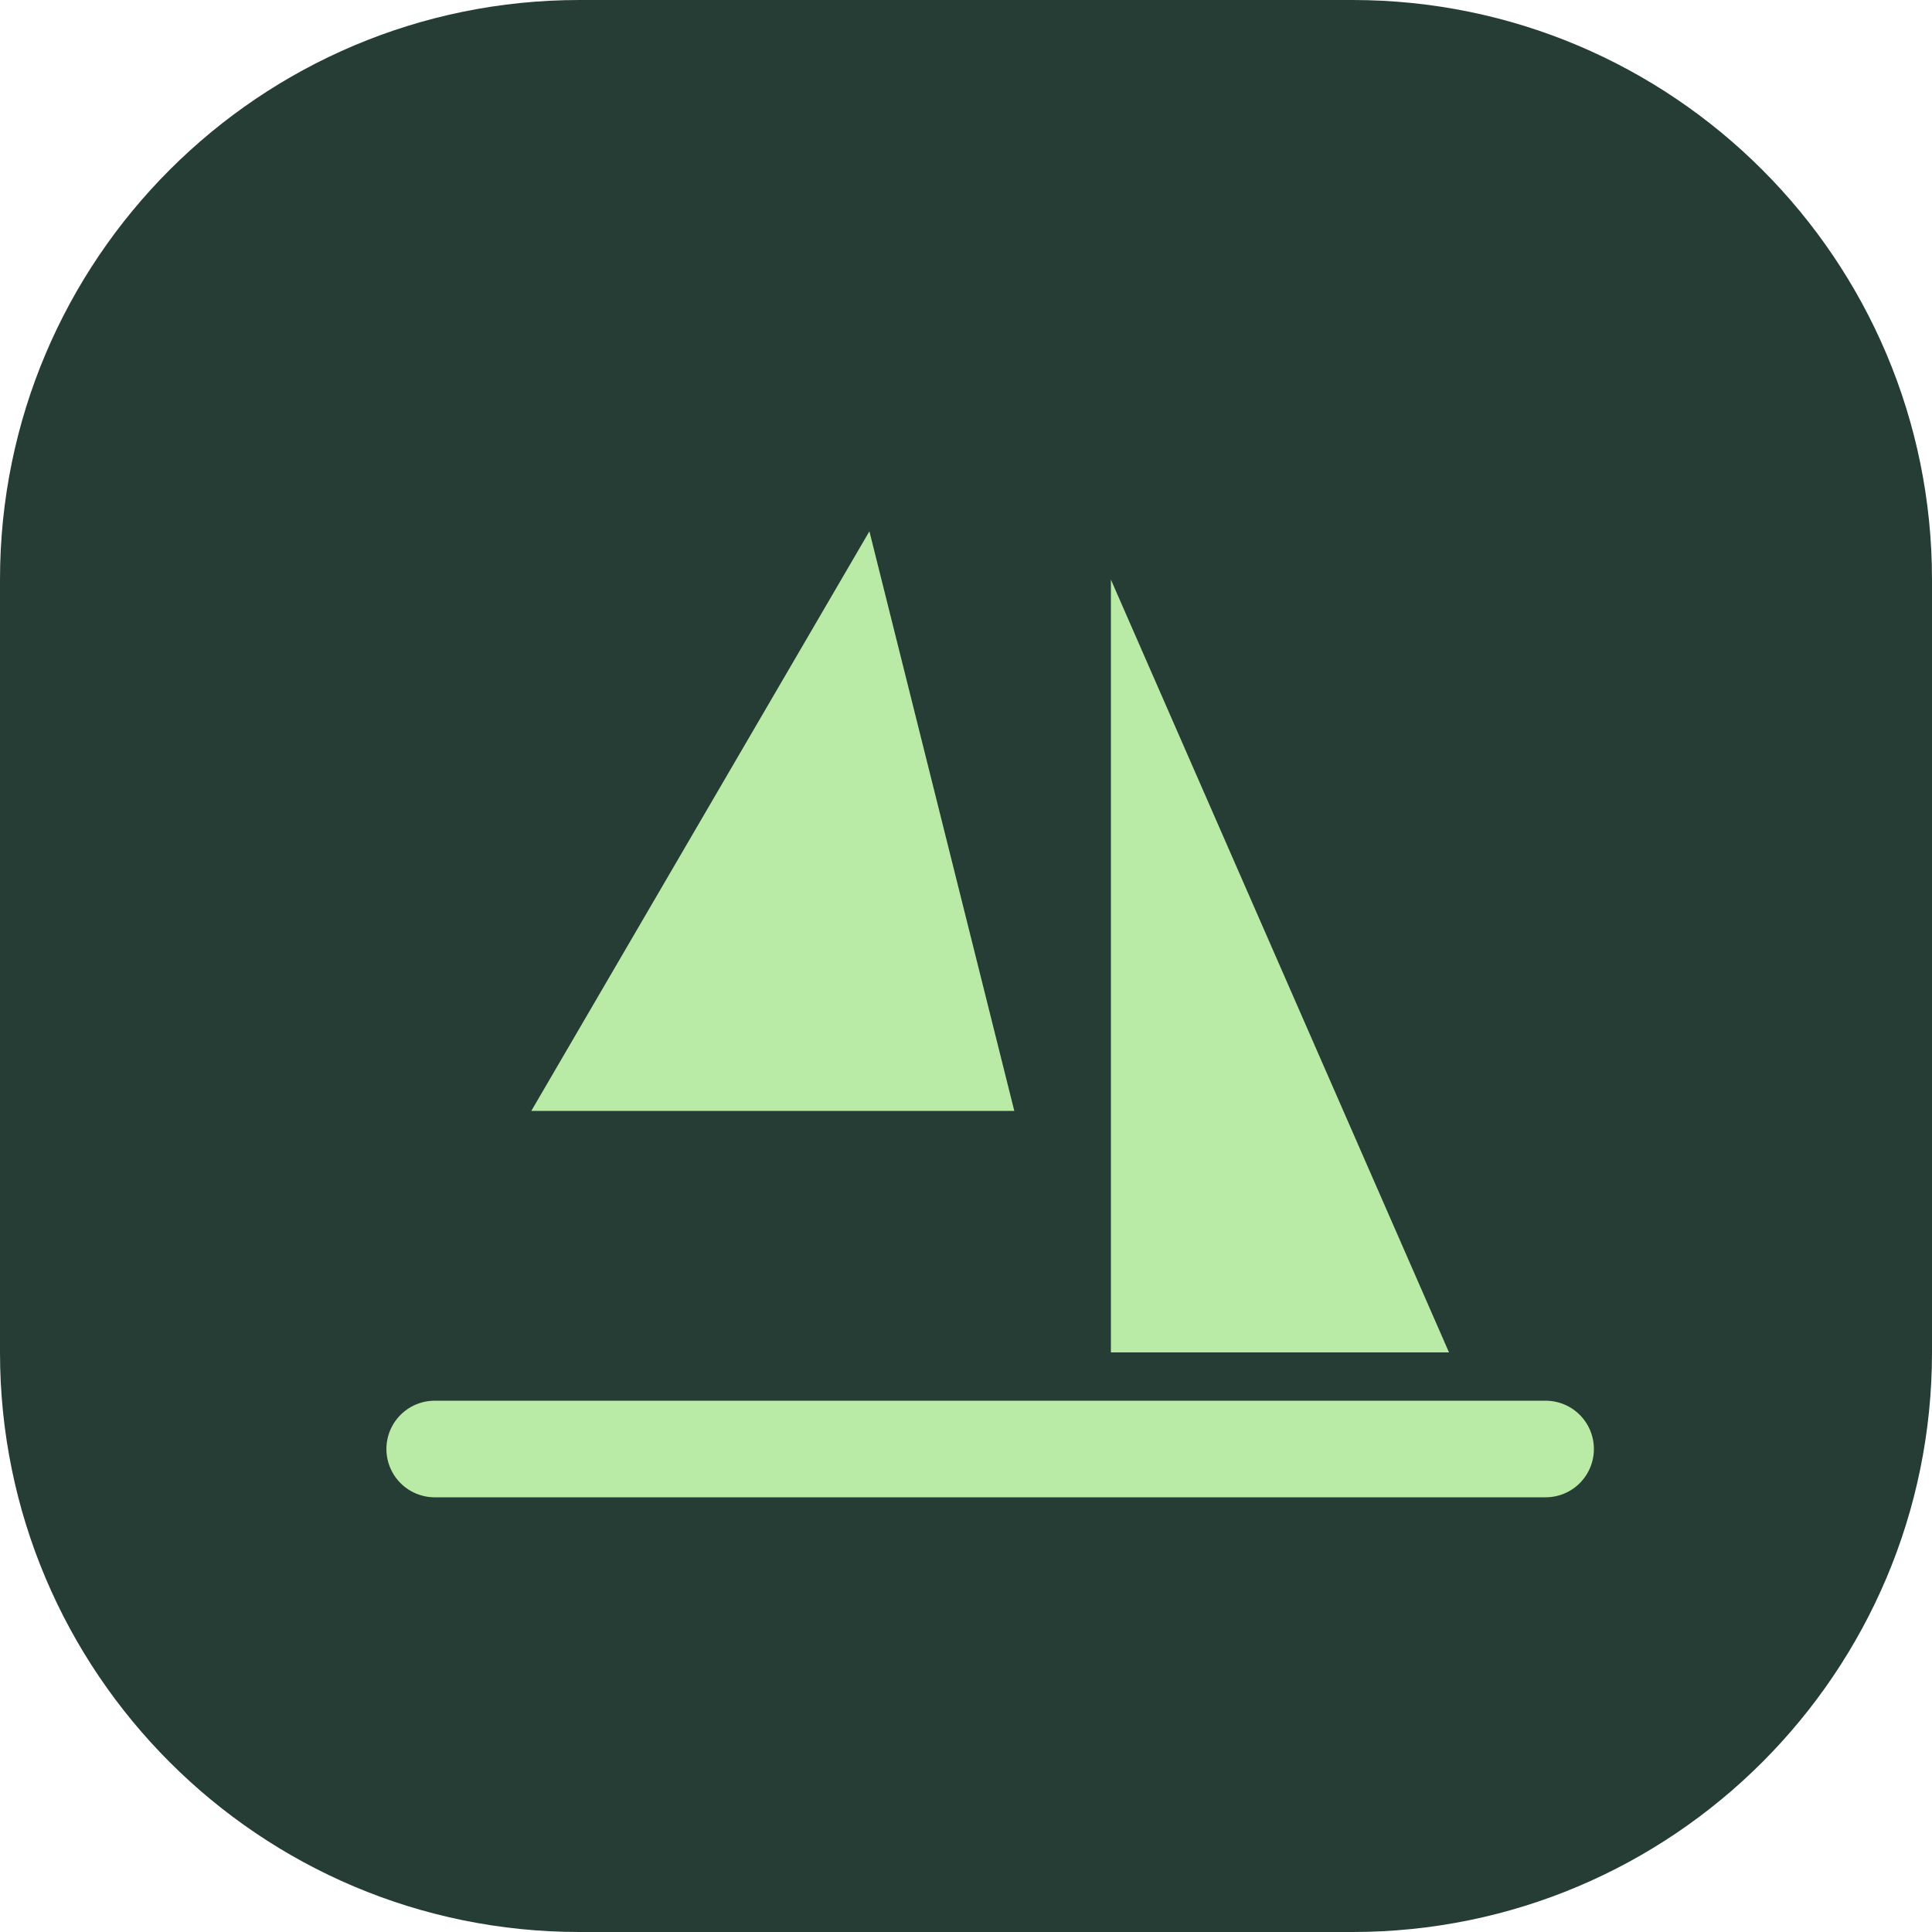
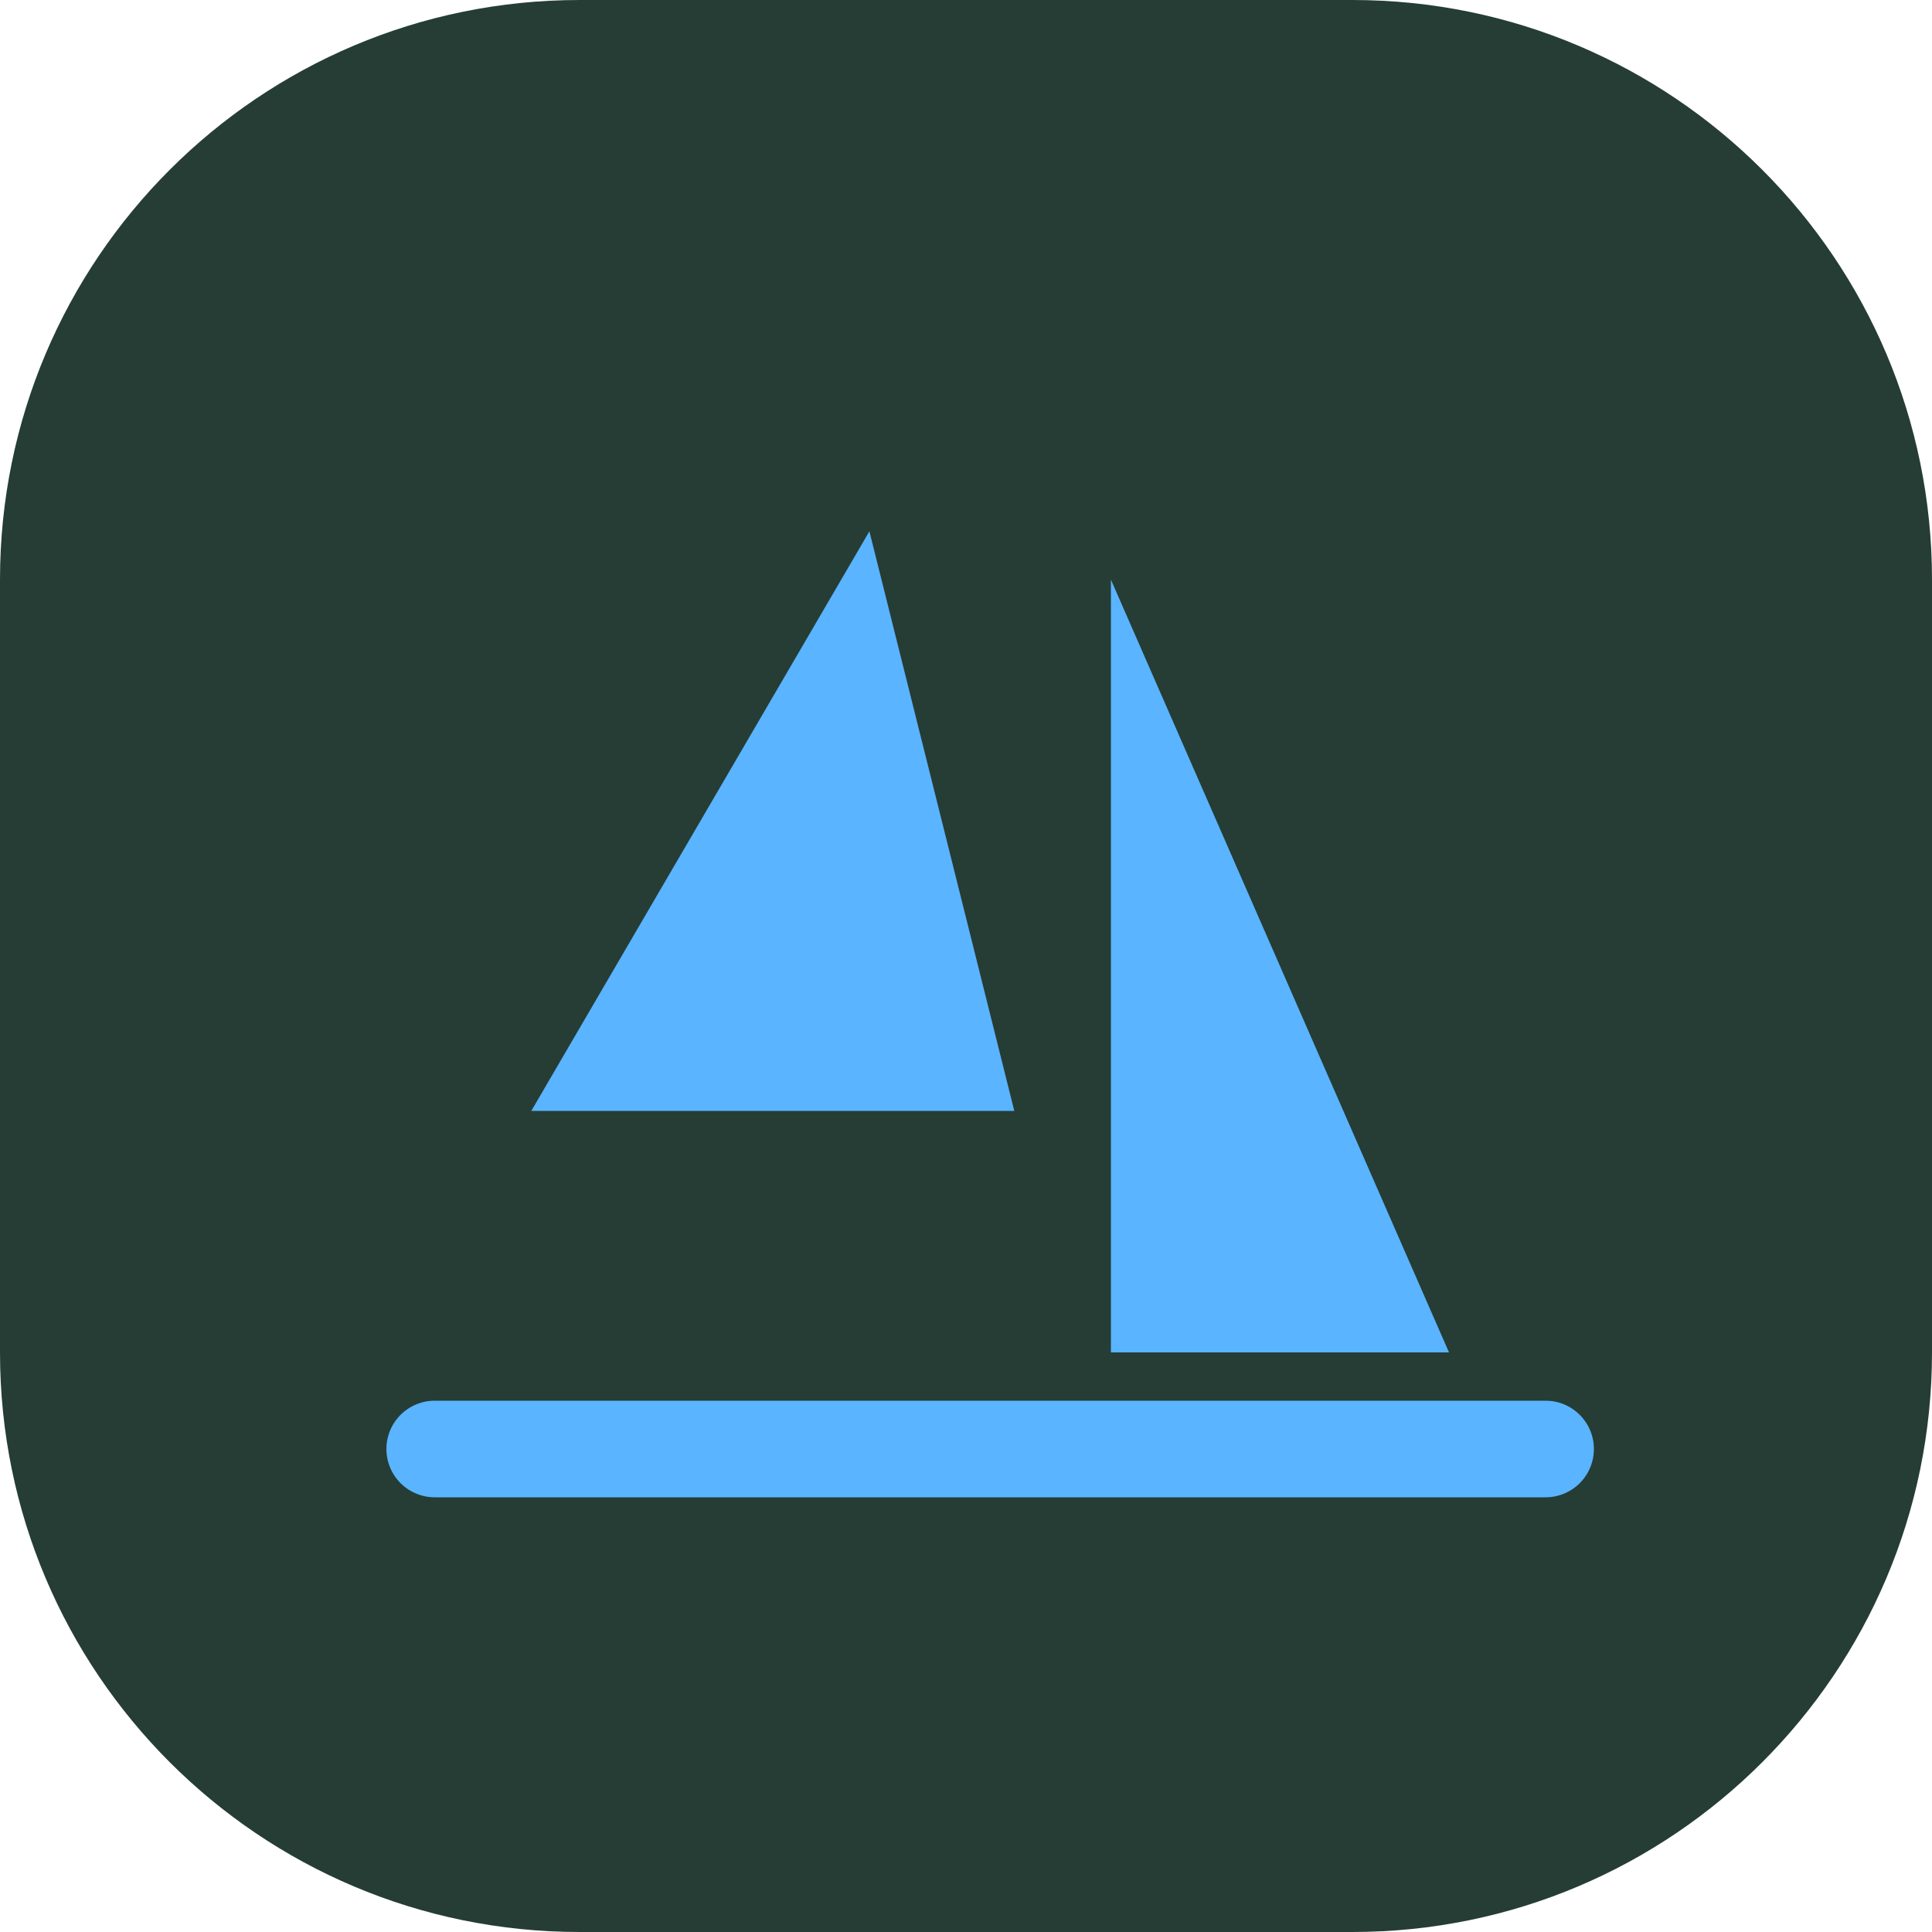
<svg xmlns="http://www.w3.org/2000/svg" viewBox="0 0 40 40">
  <rect width="40" height="40" rx="12" fill="#253d35" />
-   <path d="M11 23l7-12 3 12h-10zm12 5V12l7 16h-7z" fill="#b9eaa6" />
-   <path d="M9 30h23" stroke="#b9eaa6" stroke-width="2" stroke-linecap="round" />
+   <path d="M11 23l7-12 3 12h-10zm12 5V12l7 16h-7z" fill="#5ab4ff" />
+   <path d="M9 30h23" stroke="#5ab4ff" stroke-width="2" stroke-linecap="round" />
</svg>
